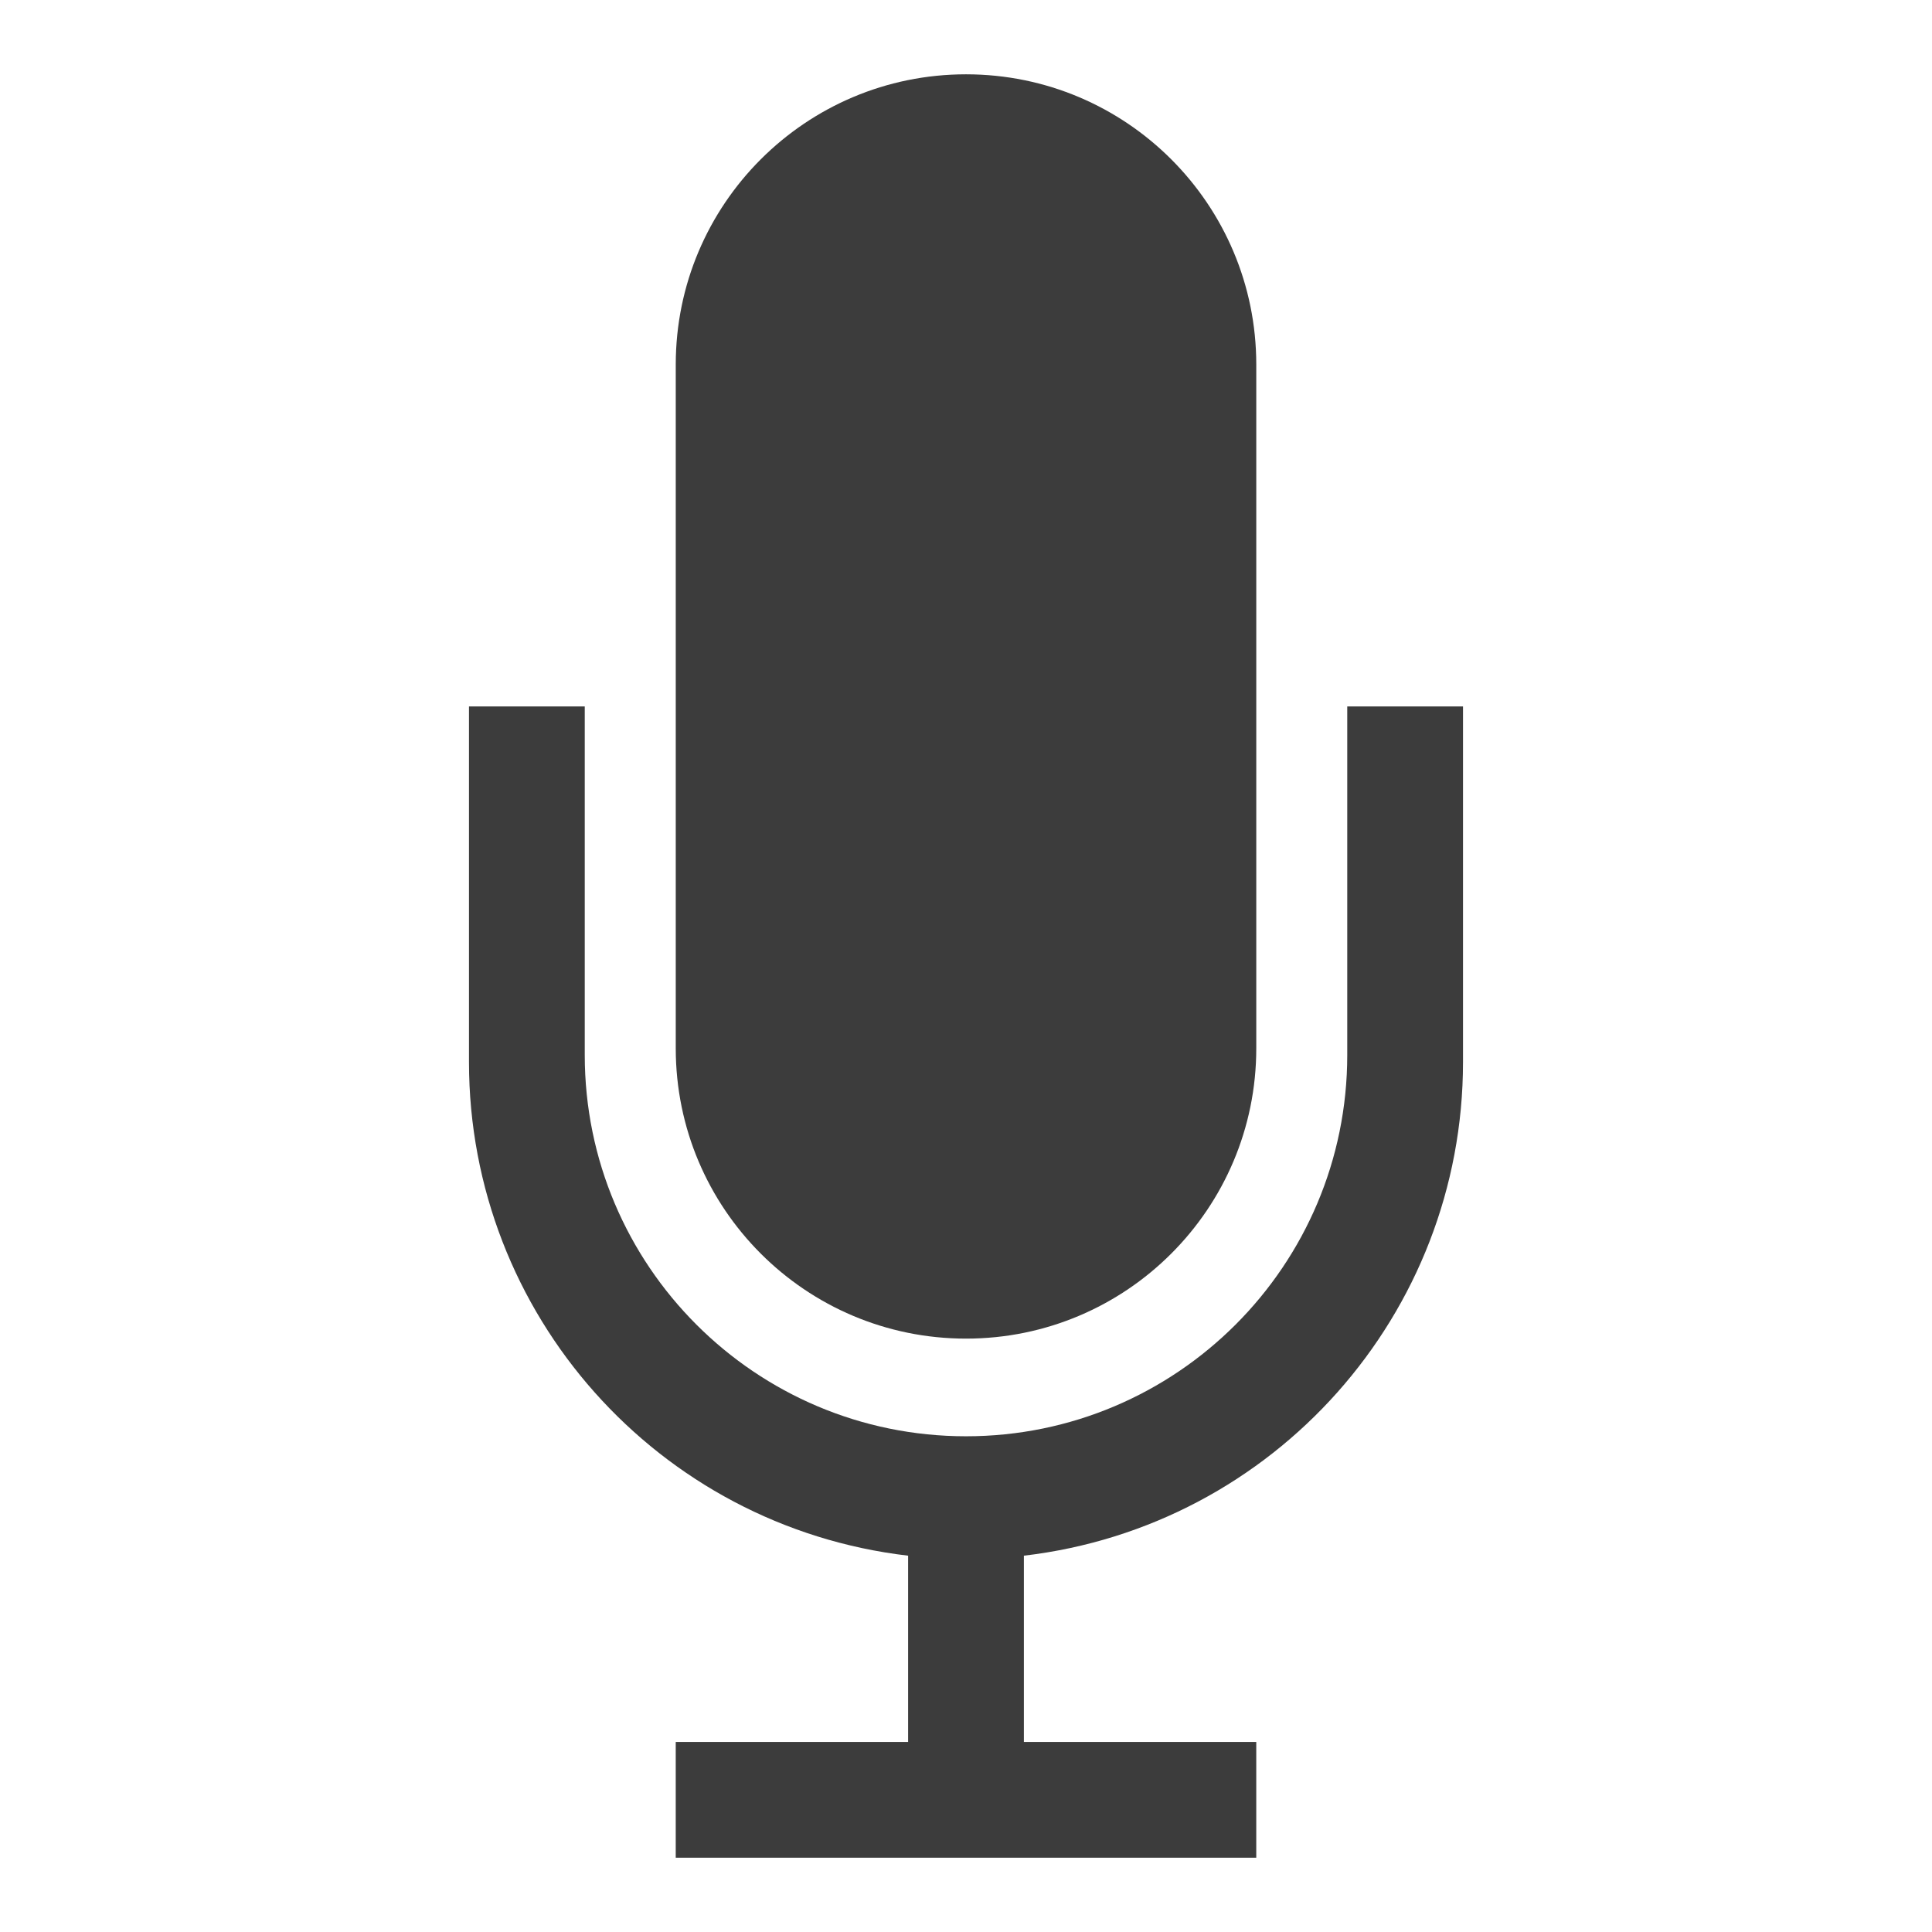
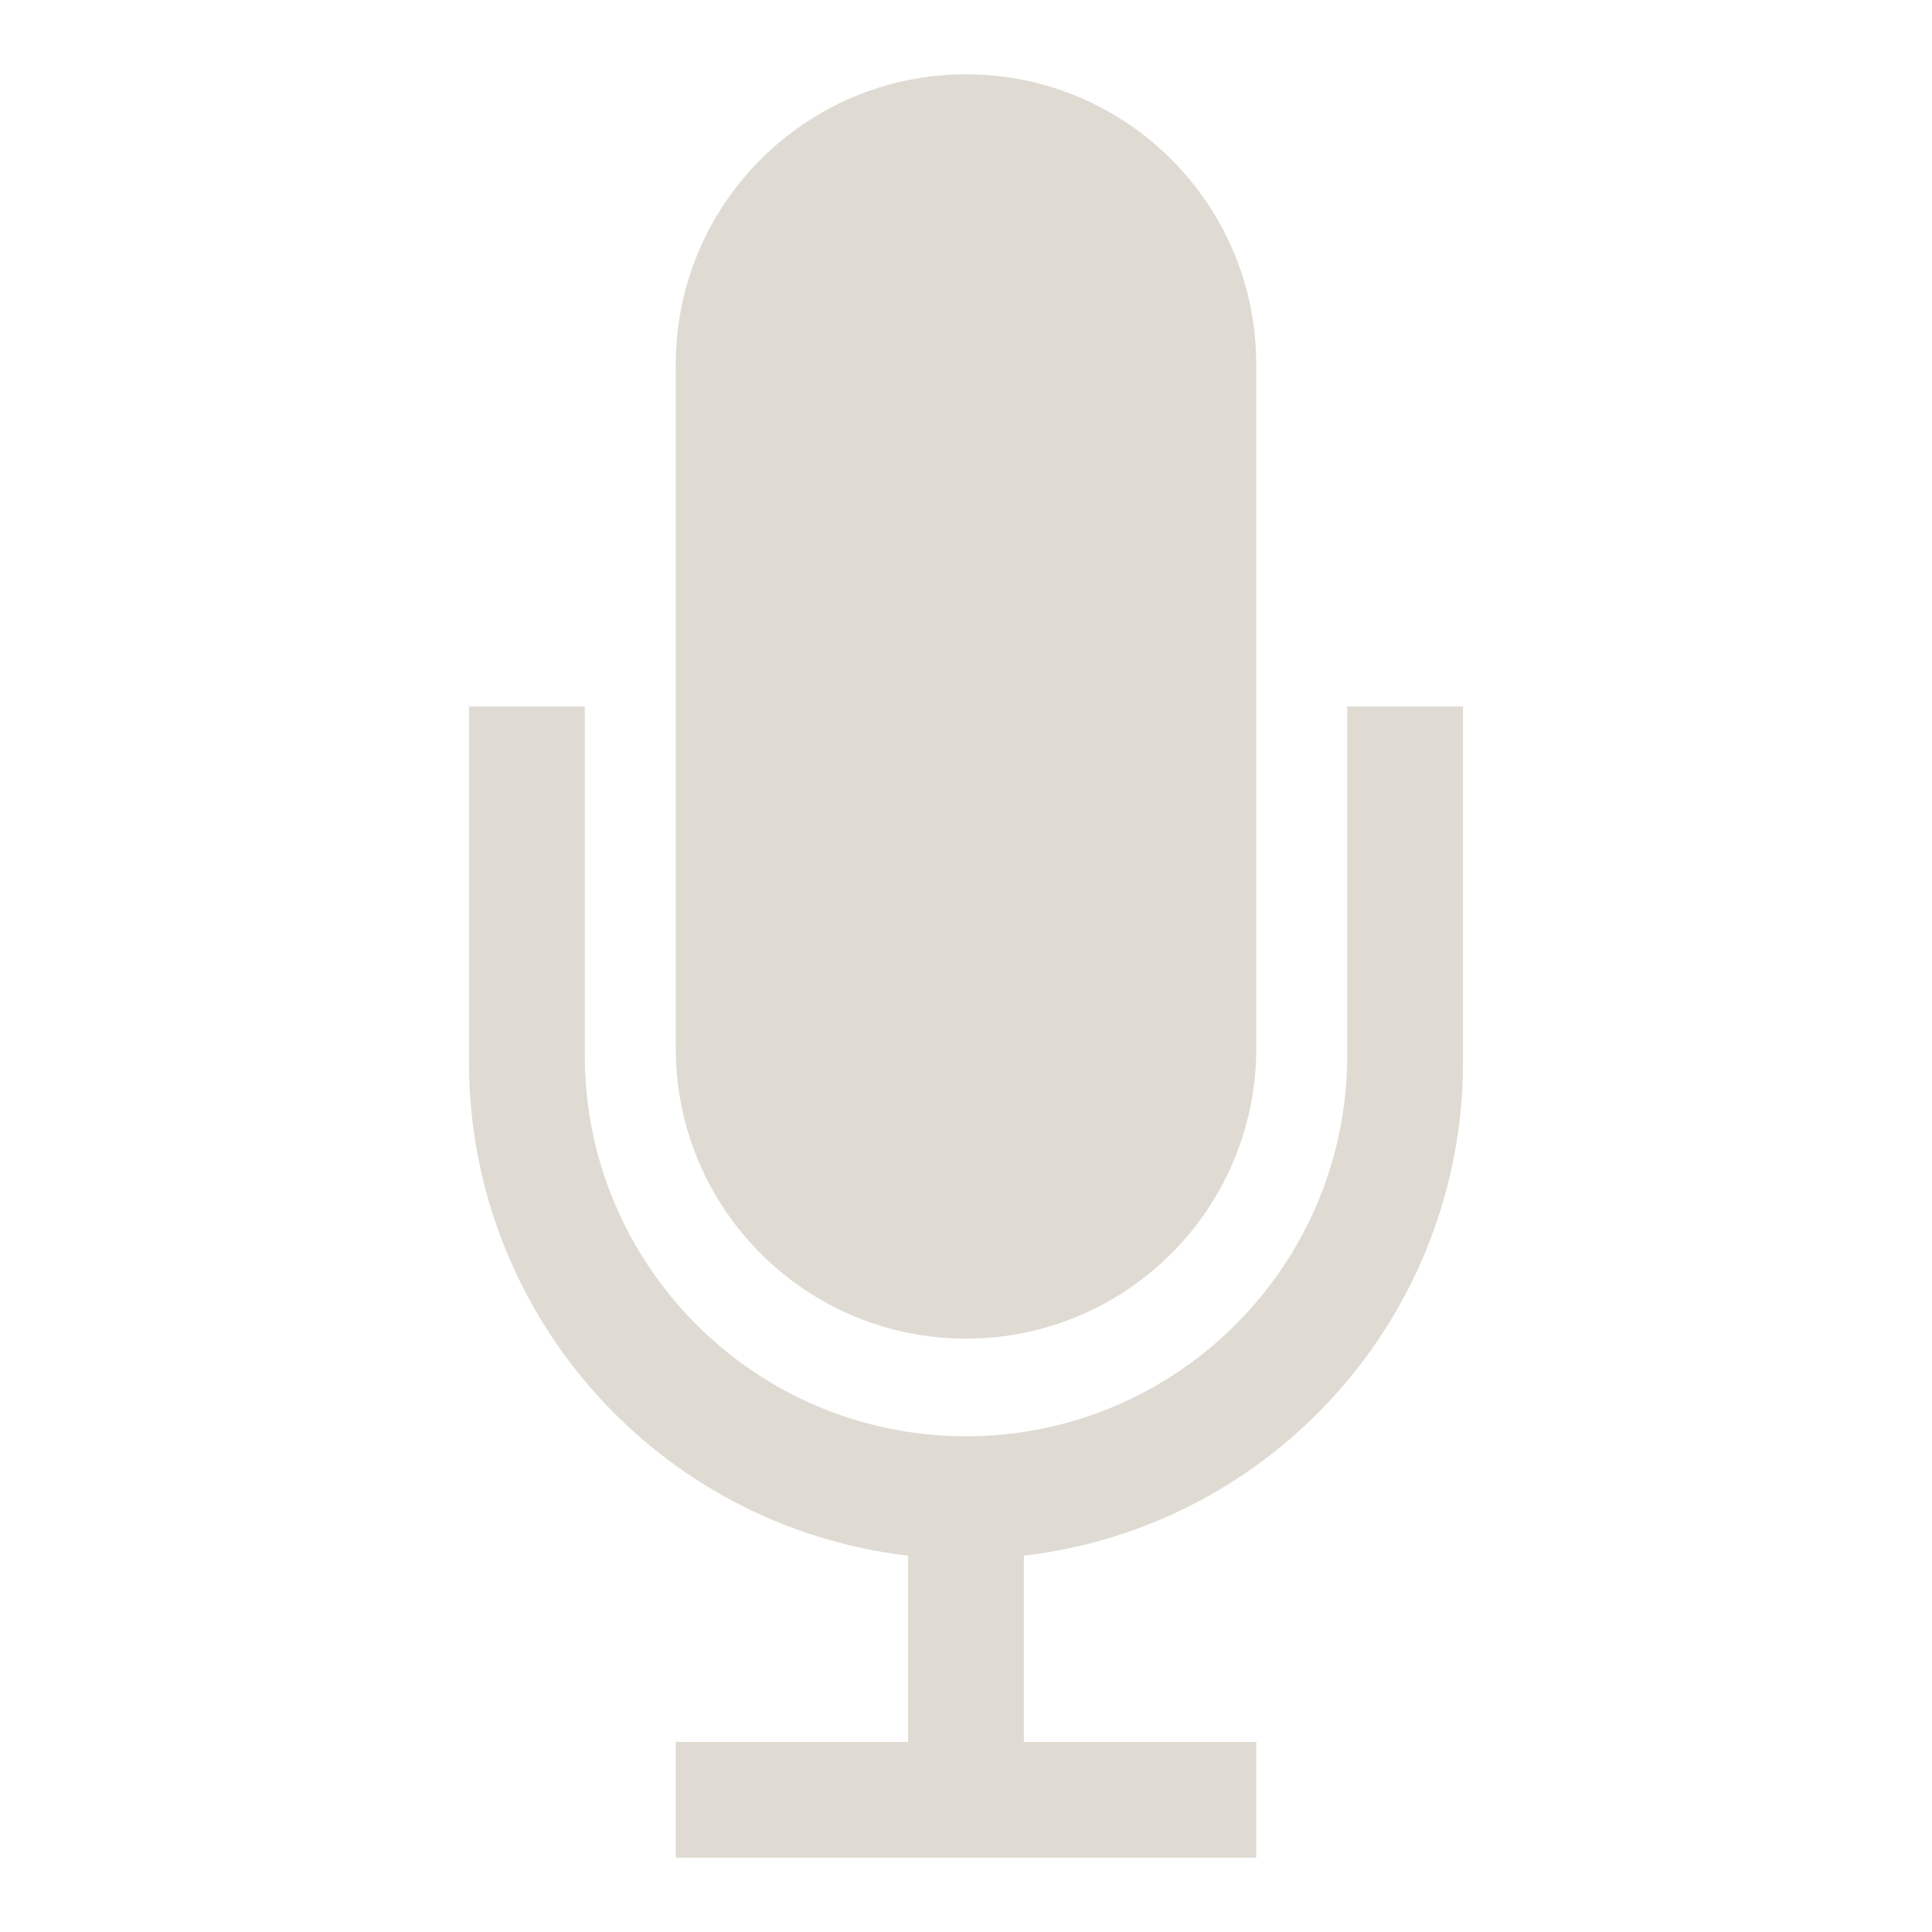
<svg xmlns="http://www.w3.org/2000/svg" data-name="Ebene 1" viewBox="0 0 26 26" version="1.1" id="svg22" width="26" height="26">
  <defs id="defs10">
    <clipPath id="d">
      <circle cx="400" cy="400" r="400" id="circle2" style="fill:none" />
    </clipPath>
    <linearGradient id="c" x1="470.16" x2="167.15" y1="348.16" y2="651.16" gradientUnits="userSpaceOnUse" gradientTransform="matrix(-1,0,0,1,670.003,-130.0105)">
      <stop offset="0" id="stop5" />
      <stop stop-opacity="0" offset="1" id="stop7" />
    </linearGradient>
  </defs>
-   <g id="g838" transform="matrix(0.0625096,0,0,0.0625096,-11.54904,-12.56893)" style="fill:#3c3c3c;fill-opacity:1">
-     <rect transform="scale(-1,1)" x="-455.217" y="217.07" width="124.98" height="272.19" rx="62.489" ry="62.489" id="rect16" style="fill:#3c3c3c;fill-opacity:1" />
-     <path d="m 310.647,353.16 v 75.047 a 82.078,82.078 0 0 0 82.078,82.078 82.078,82.078 0 0 0 82.078,-82.078 v -75.047 h 24.922 v 76.563 a 107.01,107.01 0 0 1 -94.539,106.27 v 40.096 h 50.028 v 24.922 h -124.98 v -24.922 h 50.028 v -40.096 a 107.01,107.01 0 0 1 -94.539,-106.27 v -76.563 z" id="path18" style="fill:#3c3c3c;fill-opacity:1" />
+   <g id="g838" transform="matrix(0.0625096,0,0,0.0625096,-11.54904,-12.56893)" style="fill:#dfdbd3;fill-opacity:1">
+     <rect transform="scale(-1,1)" x="-455.217" y="217.07" width="124.98" height="272.19" rx="62.489" ry="62.489" id="rect16" style="fill:#dfdbd3;fill-opacity:1" />
+     <path d="m 310.647,353.16 v 75.047 a 82.078,82.078 0 0 0 82.078,82.078 82.078,82.078 0 0 0 82.078,-82.078 v -75.047 h 24.922 v 76.563 a 107.01,107.01 0 0 1 -94.539,106.27 v 40.096 h 50.028 v 24.922 h -124.98 v -24.922 h 50.028 v -40.096 a 107.01,107.01 0 0 1 -94.539,-106.27 v -76.563 z" id="path18" style="fill:#dfdbd3;fill-opacity:1" />
  </g>
</svg>
